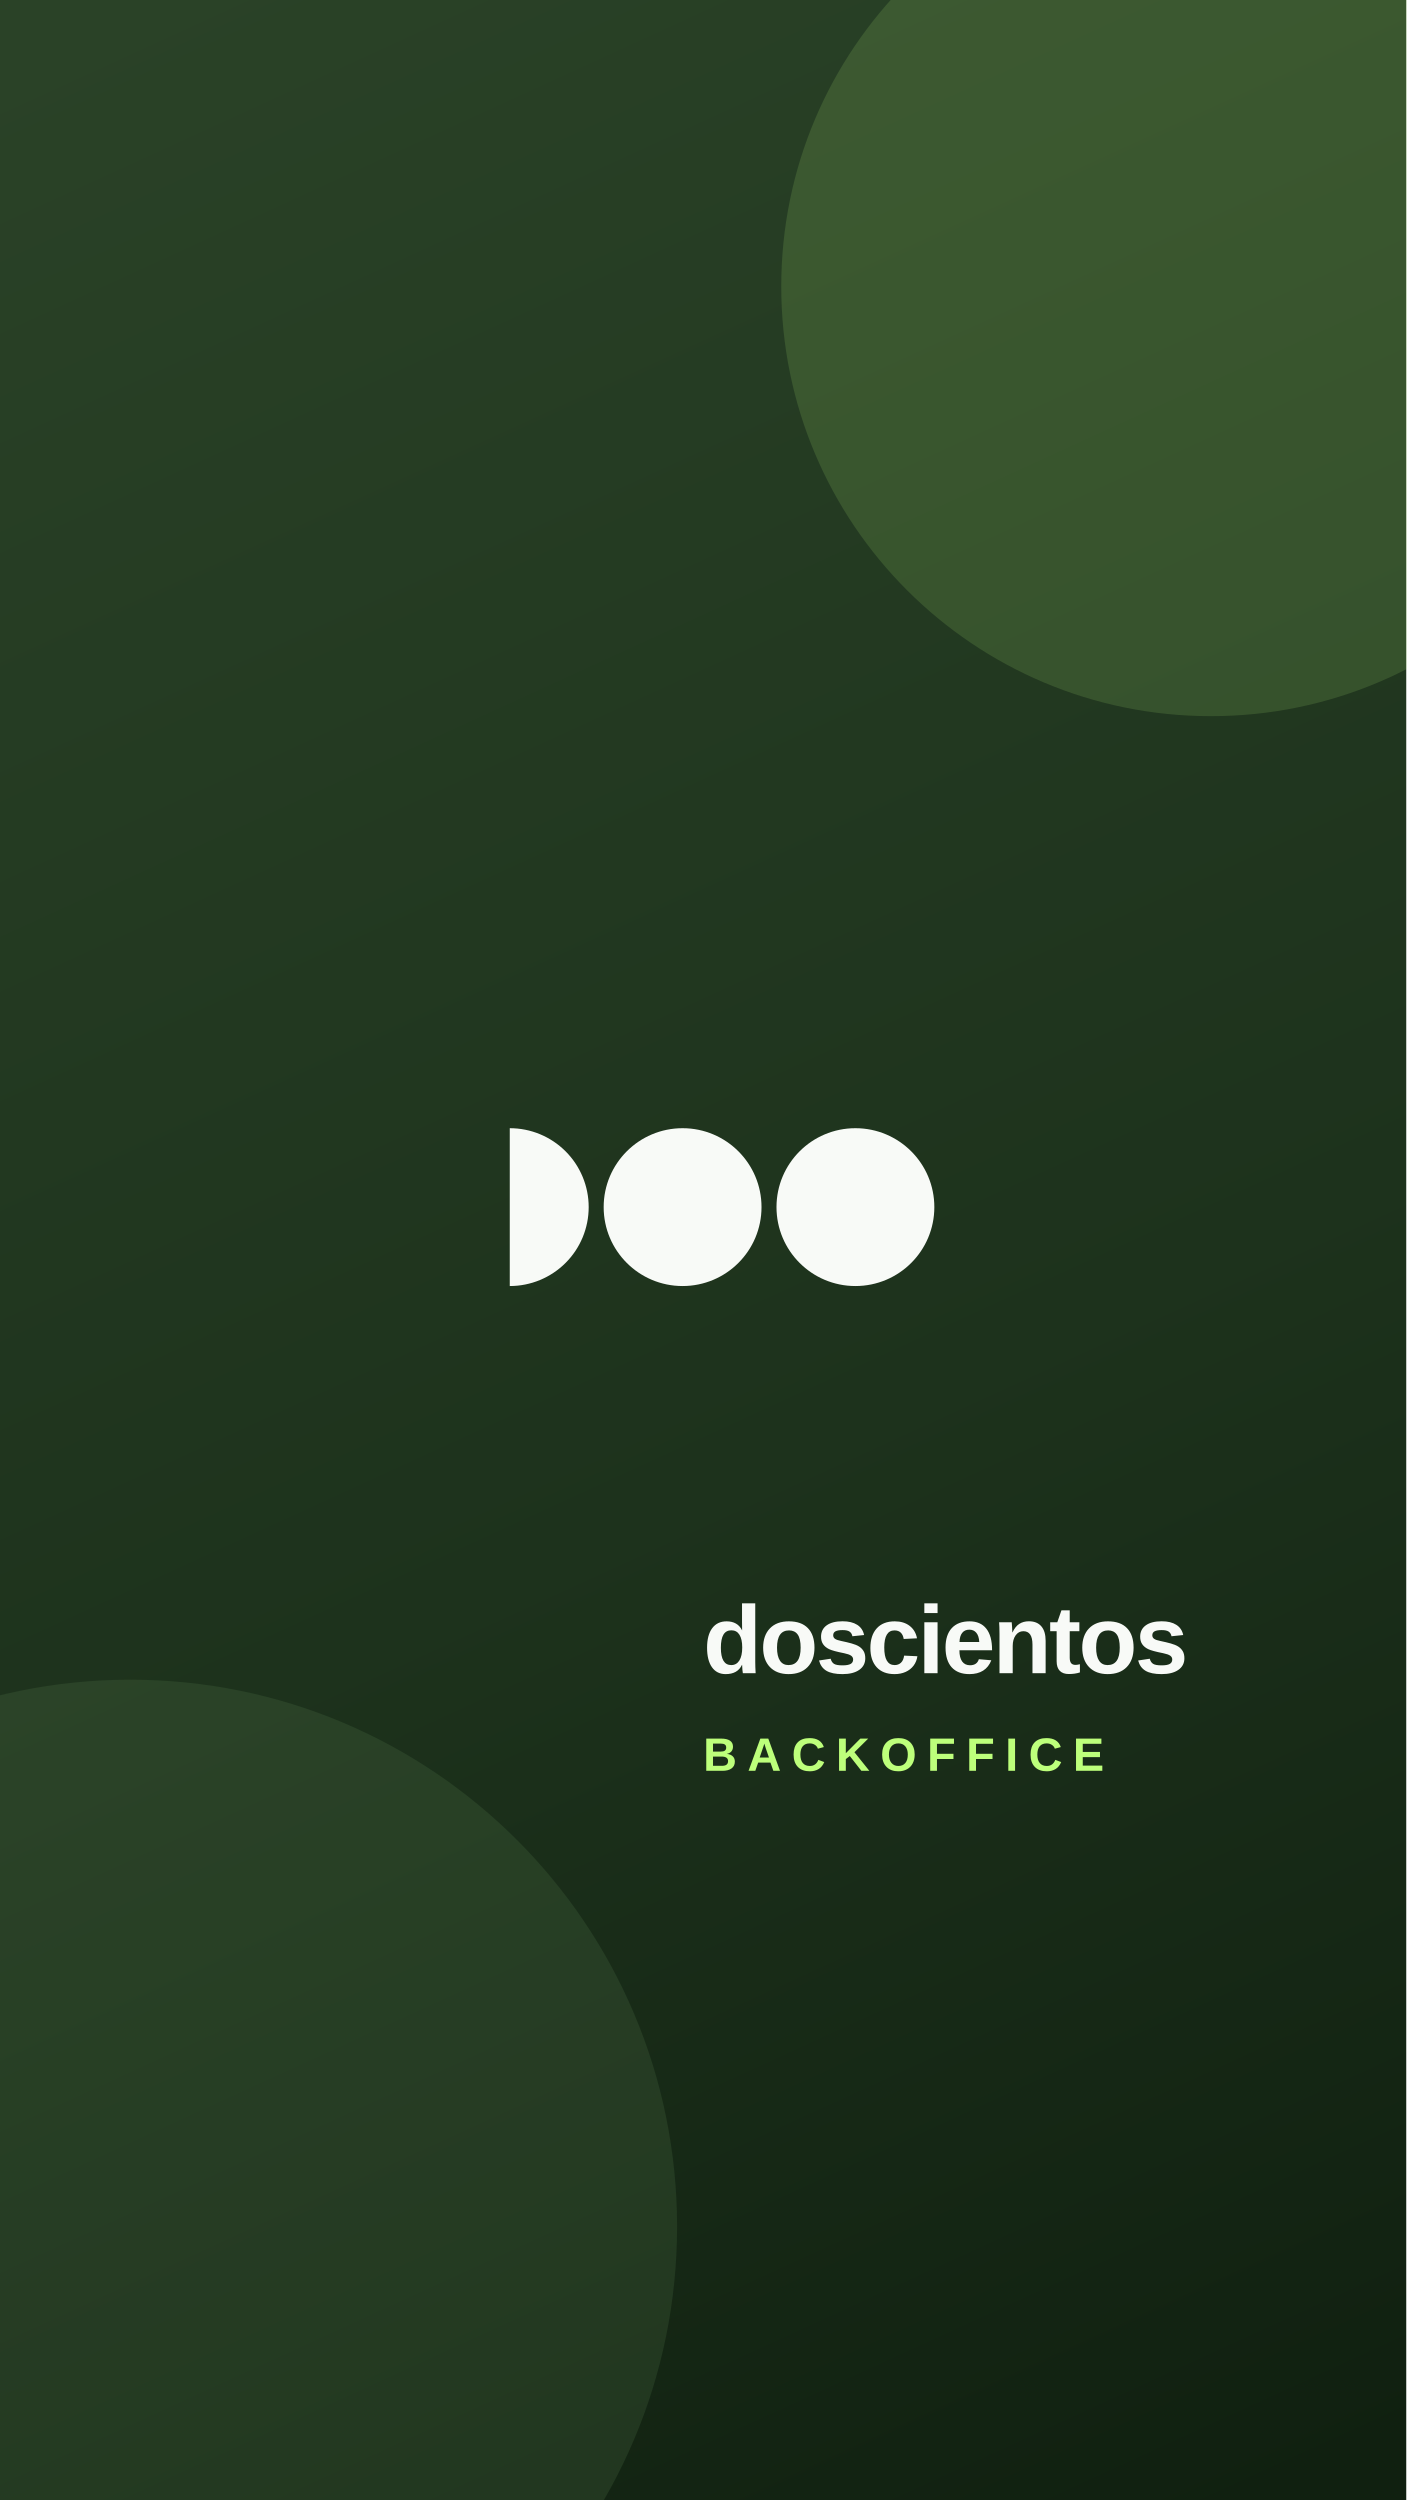
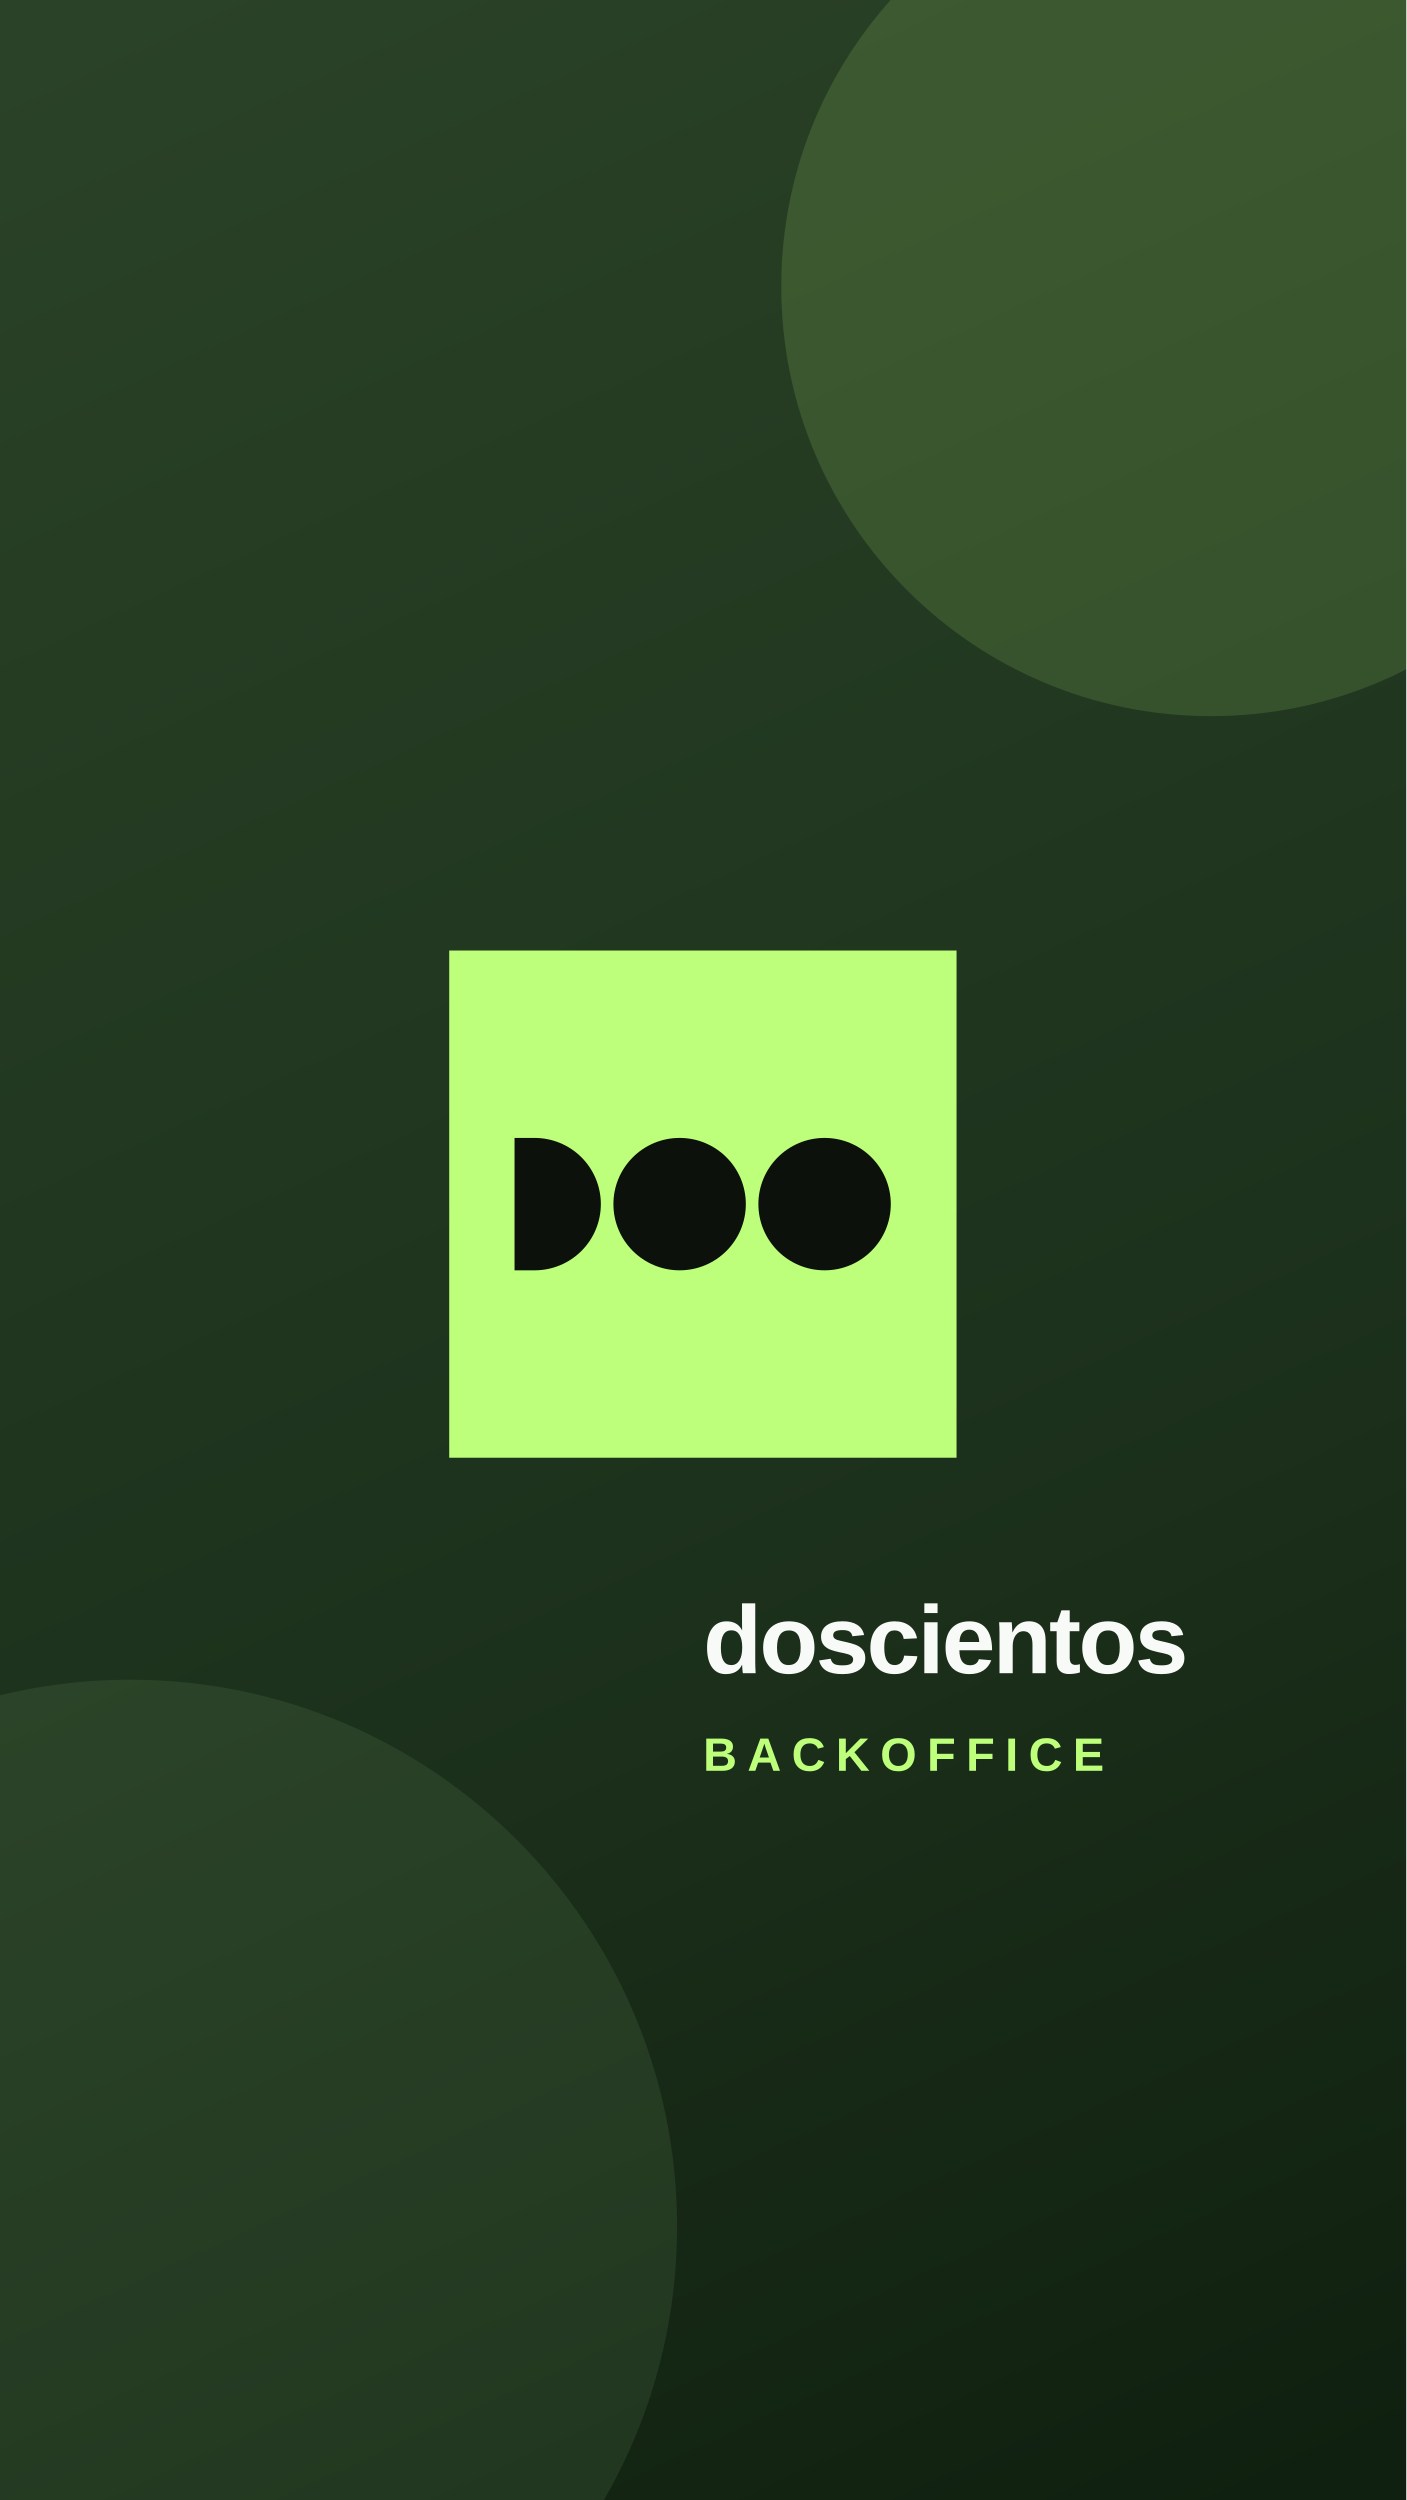
<svg xmlns="http://www.w3.org/2000/svg" viewBox="0 0 1080 1920">
  <defs>
    <linearGradient id="bg" x1="100" y1="0" x2="980" y2="1920" gradientUnits="userSpaceOnUse">
      <stop stop-color="#2a4227" />
      <stop offset=".58" stop-color="#1d321c" />
      <stop offset="1" stop-color="#102010" />
    </linearGradient>
  </defs>
  <rect width="1080" height="1920" fill="url(#bg)" />
  <circle cx="930" cy="220" r="330" fill="#bdff7b" opacity=".14" />
  <circle cx="100" cy="1710" r="420" fill="#628b57" opacity=".18" />
-   <g transform="translate(345 730) scale(1.55)">
-     <path d="M30 88.035C40.371 88.035 50.317 92.155 57.651 99.489C64.984 106.822 69.104 116.769 69.104 127.14C69.104 137.511 64.984 147.457 57.651 154.79C50.317 162.124 40.371 166.244 30 166.244L30 88.035Z" fill="#f8faf7" />
-     <circle cx="115.632" cy="127.14" r="39.104" fill="#f8faf7" />
-     <circle cx="201.265" cy="127.14" r="39.104" fill="#f8faf7" />
+   <g transform="translate(345 730) scale(.454)">
+     <rect width="858.204" height="858" fill="#BDFF7B" />
+     <path d="M144.518 317.011C174.22 317.011 202.704 328.81 223.706 349.812C244.708 370.814 256.507 399.299 256.507 429C256.507 458.701 244.708 487.186 223.706 508.188C202.704 529.19 174.22 540.989 144.519 540.989H110.5V317.011L144.518 317.011Z" fill="#0C110B" />
+     <circle cx="389.757" cy="429" r="111.989" fill="#0C110B" />
+     <circle cx="634.996" cy="429" r="111.989" fill="#0C110B" />
  </g>
  <text x="540" y="1285" fill="#f8faf7" font-family="Arial, sans-serif" font-size="74" font-weight="700" letter-spacing="-2">doscientos</text>
  <text x="540" y="1360" fill="#bdff7b" font-family="Arial, sans-serif" font-size="36" font-weight="700" letter-spacing="8">BACKOFFICE</text>
</svg>
